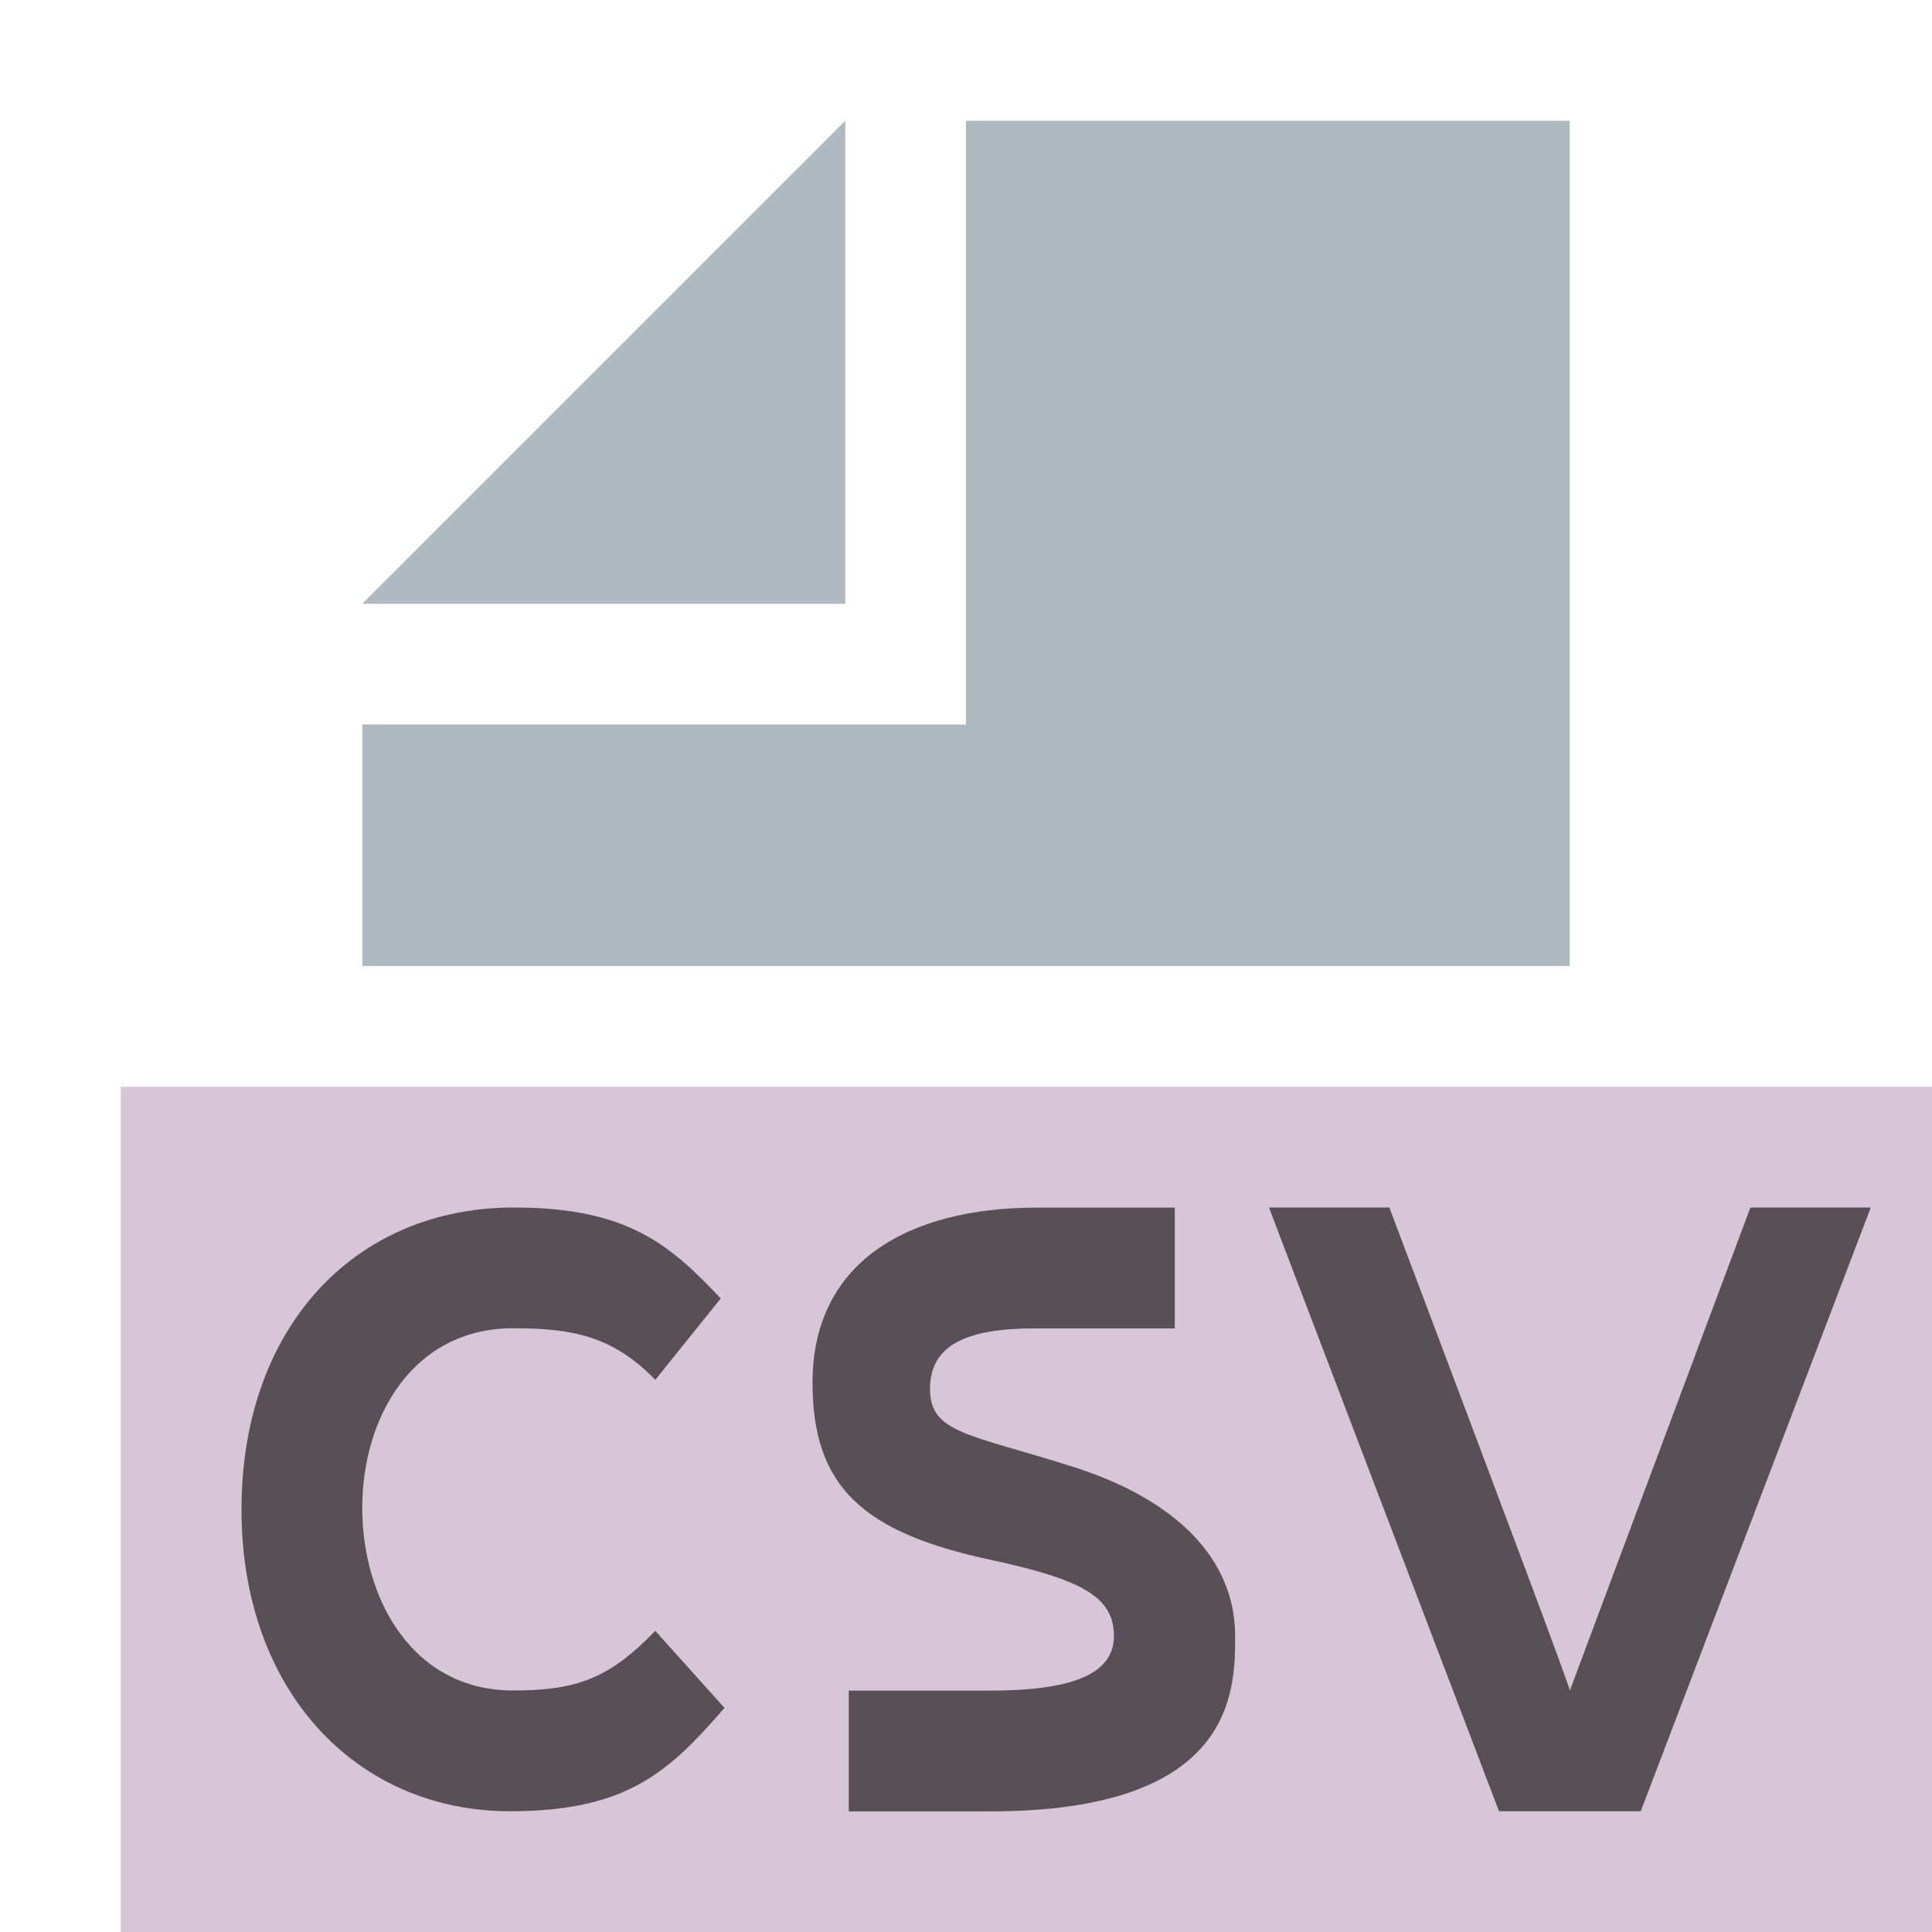
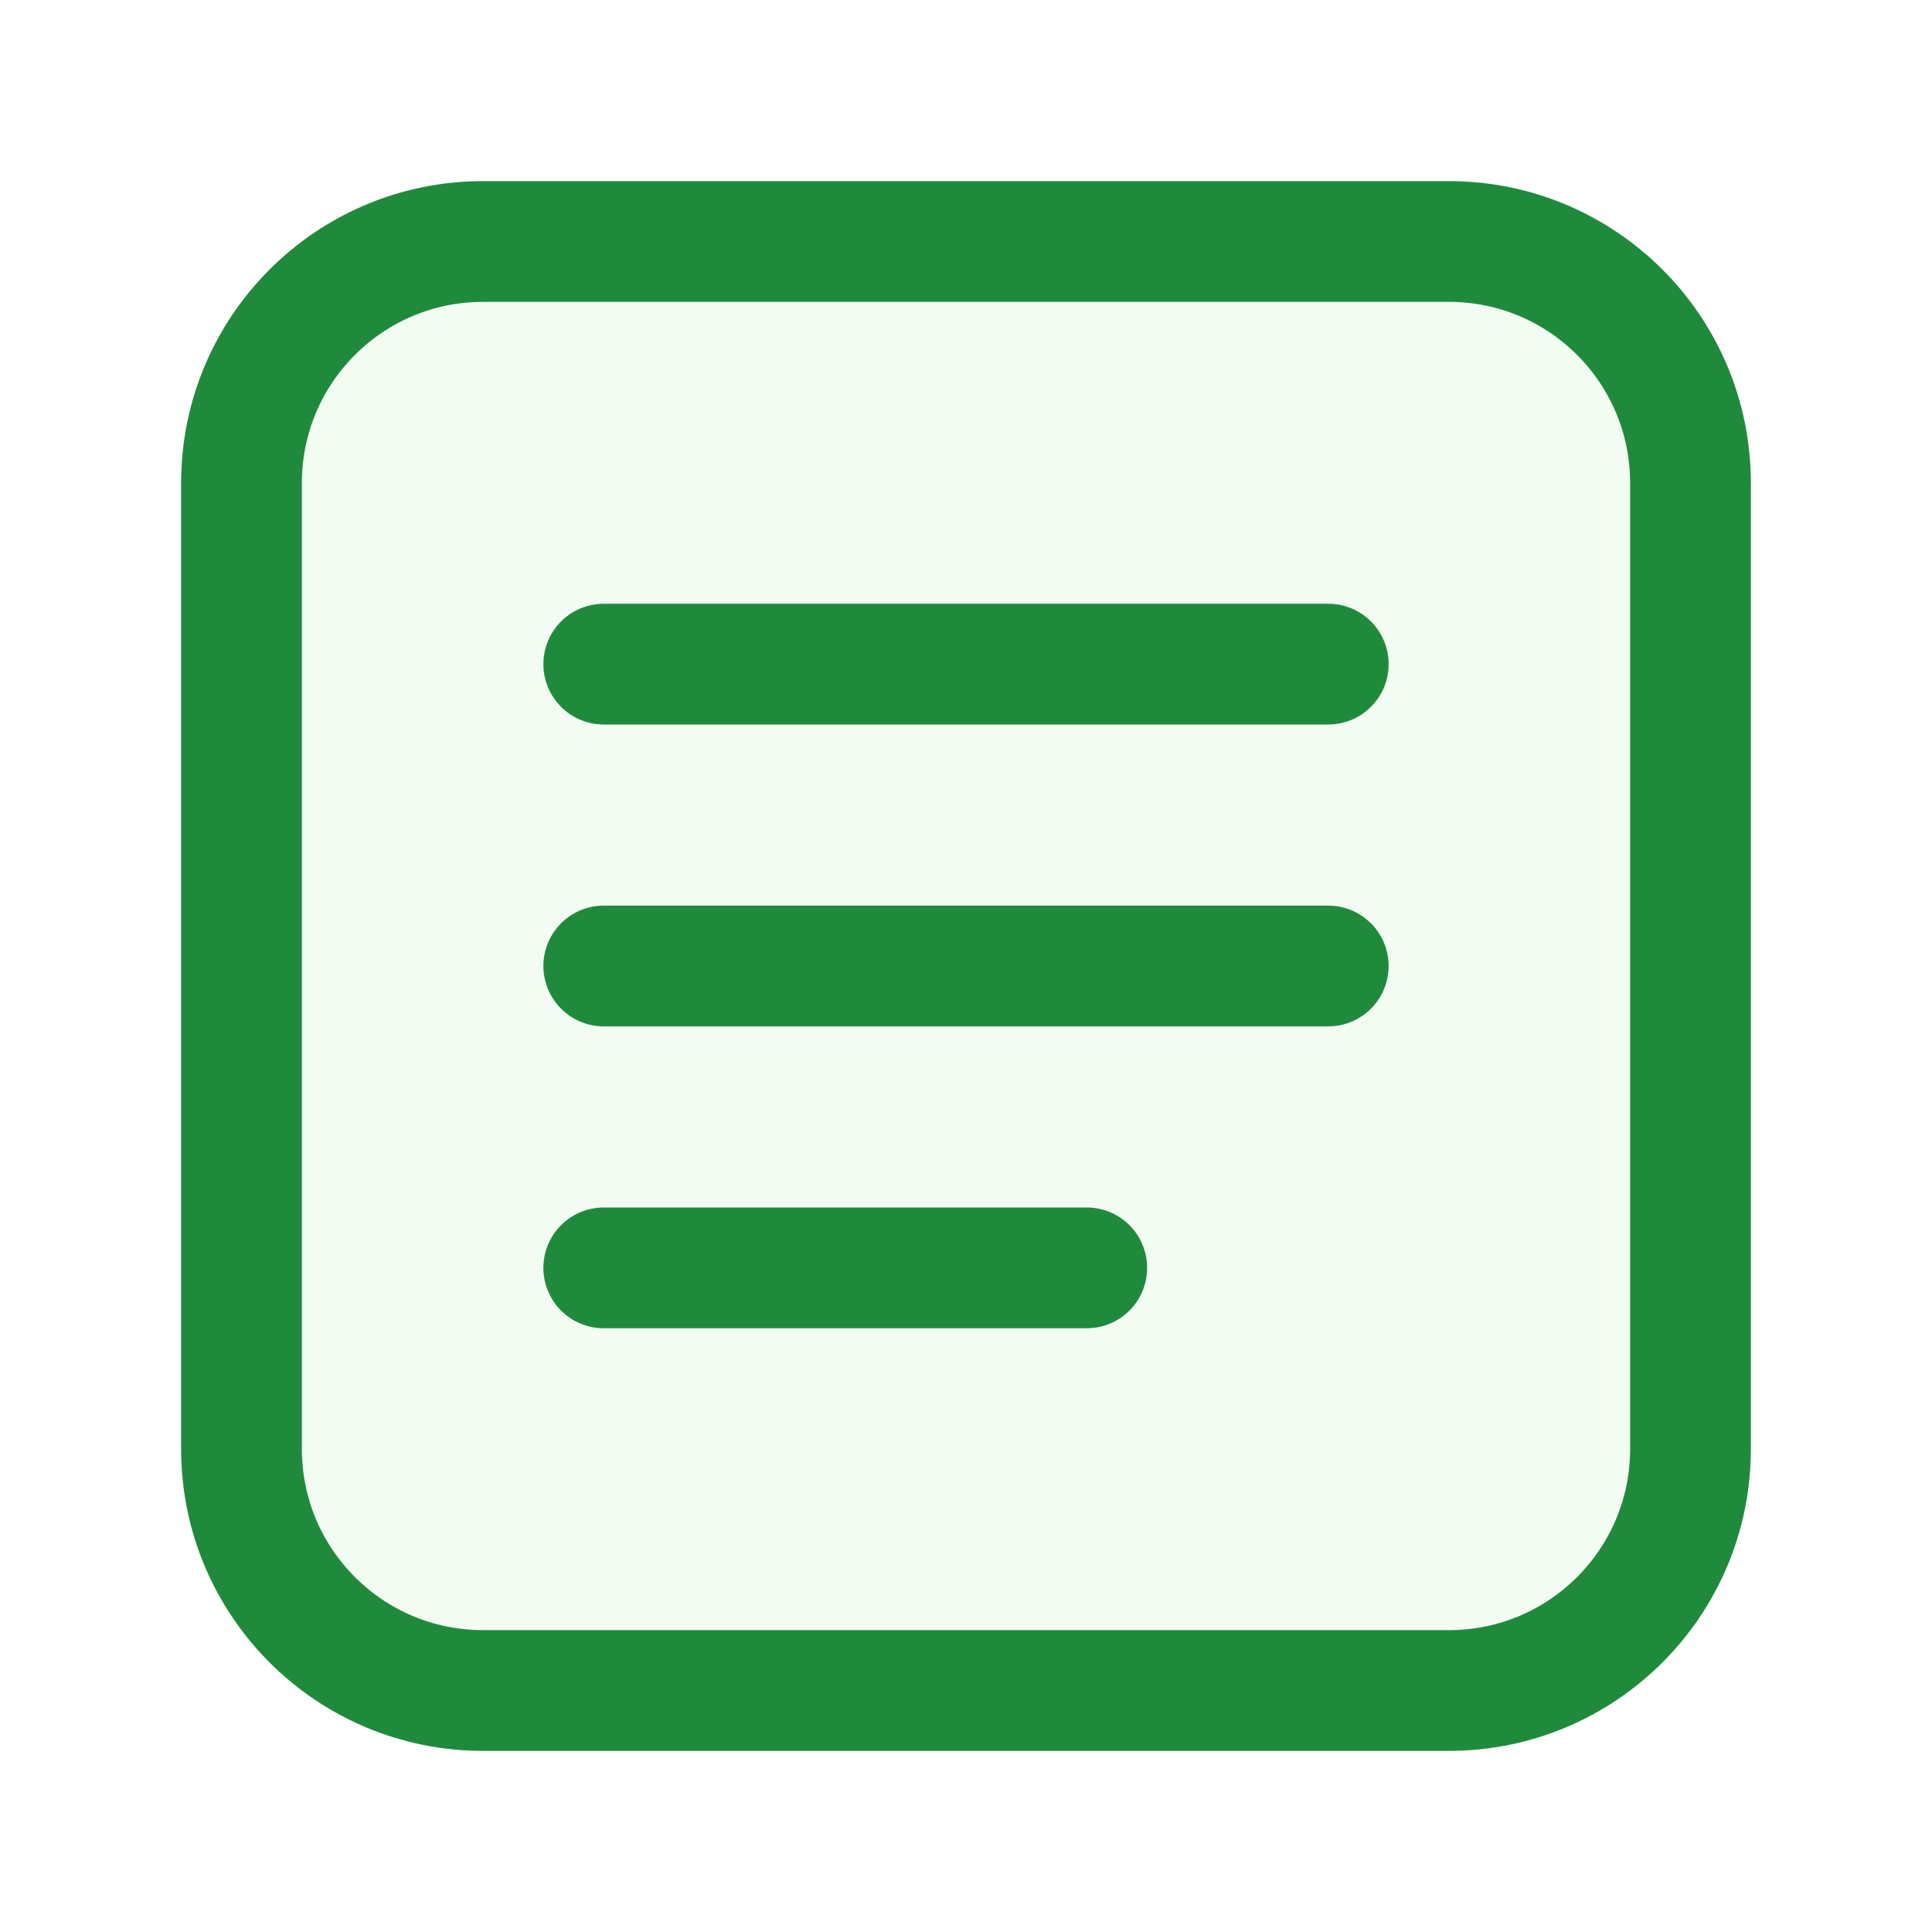
- <svg xmlns="http://www.w3.org/2000/svg" width="16" height="16" version="1.1" viewBox="0 0 16 16">
-   <g fill="#9aa7b0" fill-opacity=".8">
-     <path d="m7 1-4 4h4z" />
-     <path d="m8 1v5h-5v2h10v-7z" />
-   </g>
-   <path d="m1 16h15v-7h-15z" fill="#bda0bd" fill-opacity=".6" />
-   <g fill="#231f20" fill-opacity=".7">
-     <path d="M 2,12.501 C 2,11 2.931,10 4.256,10 5.202,10 5.55,10.311 5.969,10.753 L 5.427,11.427 C 5.077,11.068 4.75,11 4.25,11 3.418,11 3,11.738 3,12.487 3,13.236 3.412,14 4.25,14 4.787,14 5.052,13.893 5.427,13.506 L 6,14.144 C 5.544,14.669 5.197,15 4.225,15 2.949,15 2,14.002 2,12.501 Z" />
-     <path d="m7.702 11.502c0-0.368 0.311-0.501 0.872-0.501h1.155v-1h-1.14c-1.082 0-1.86 0.459-1.86 1.45 0 0.865 0.42 1.24 1.471 1.466 0.77 0.165 1.025 0.312 1.025 0.632s-0.358 0.452-1.025 0.452h-1.171v1h1.171c2.029 0 2.029-1 2.029-1.452 0-0.632-0.48-1.127-1.341-1.401-0.862-0.274-1.186-0.277-1.186-0.645z" />
-     <path d="m12.414 15-1.905-5h0.997c0.987 2.616 1.486 3.949 1.495 4l1.495-4h0.997l-1.905 5z" />
-   </g>
+ <svg xmlns="http://www.w3.org/2000/svg" width="16" height="16" viewBox="0 0 16 16" fill="none">
+   <rect x="2" y="2" width="12" height="12" rx="2" fill="#F2FCF3" stroke="#208A3C" />
+   <path d="M5 5.5H11" stroke="#208A3C" stroke-miterlimit="6.699" stroke-linecap="round" />
+   <path d="M5 8L11 8" stroke="#208A3C" stroke-miterlimit="6.699" stroke-linecap="round" />
+   <path d="M5 10.5L9 10.5" stroke="#208A3C" stroke-miterlimit="6.699" stroke-linecap="round" />
</svg>
